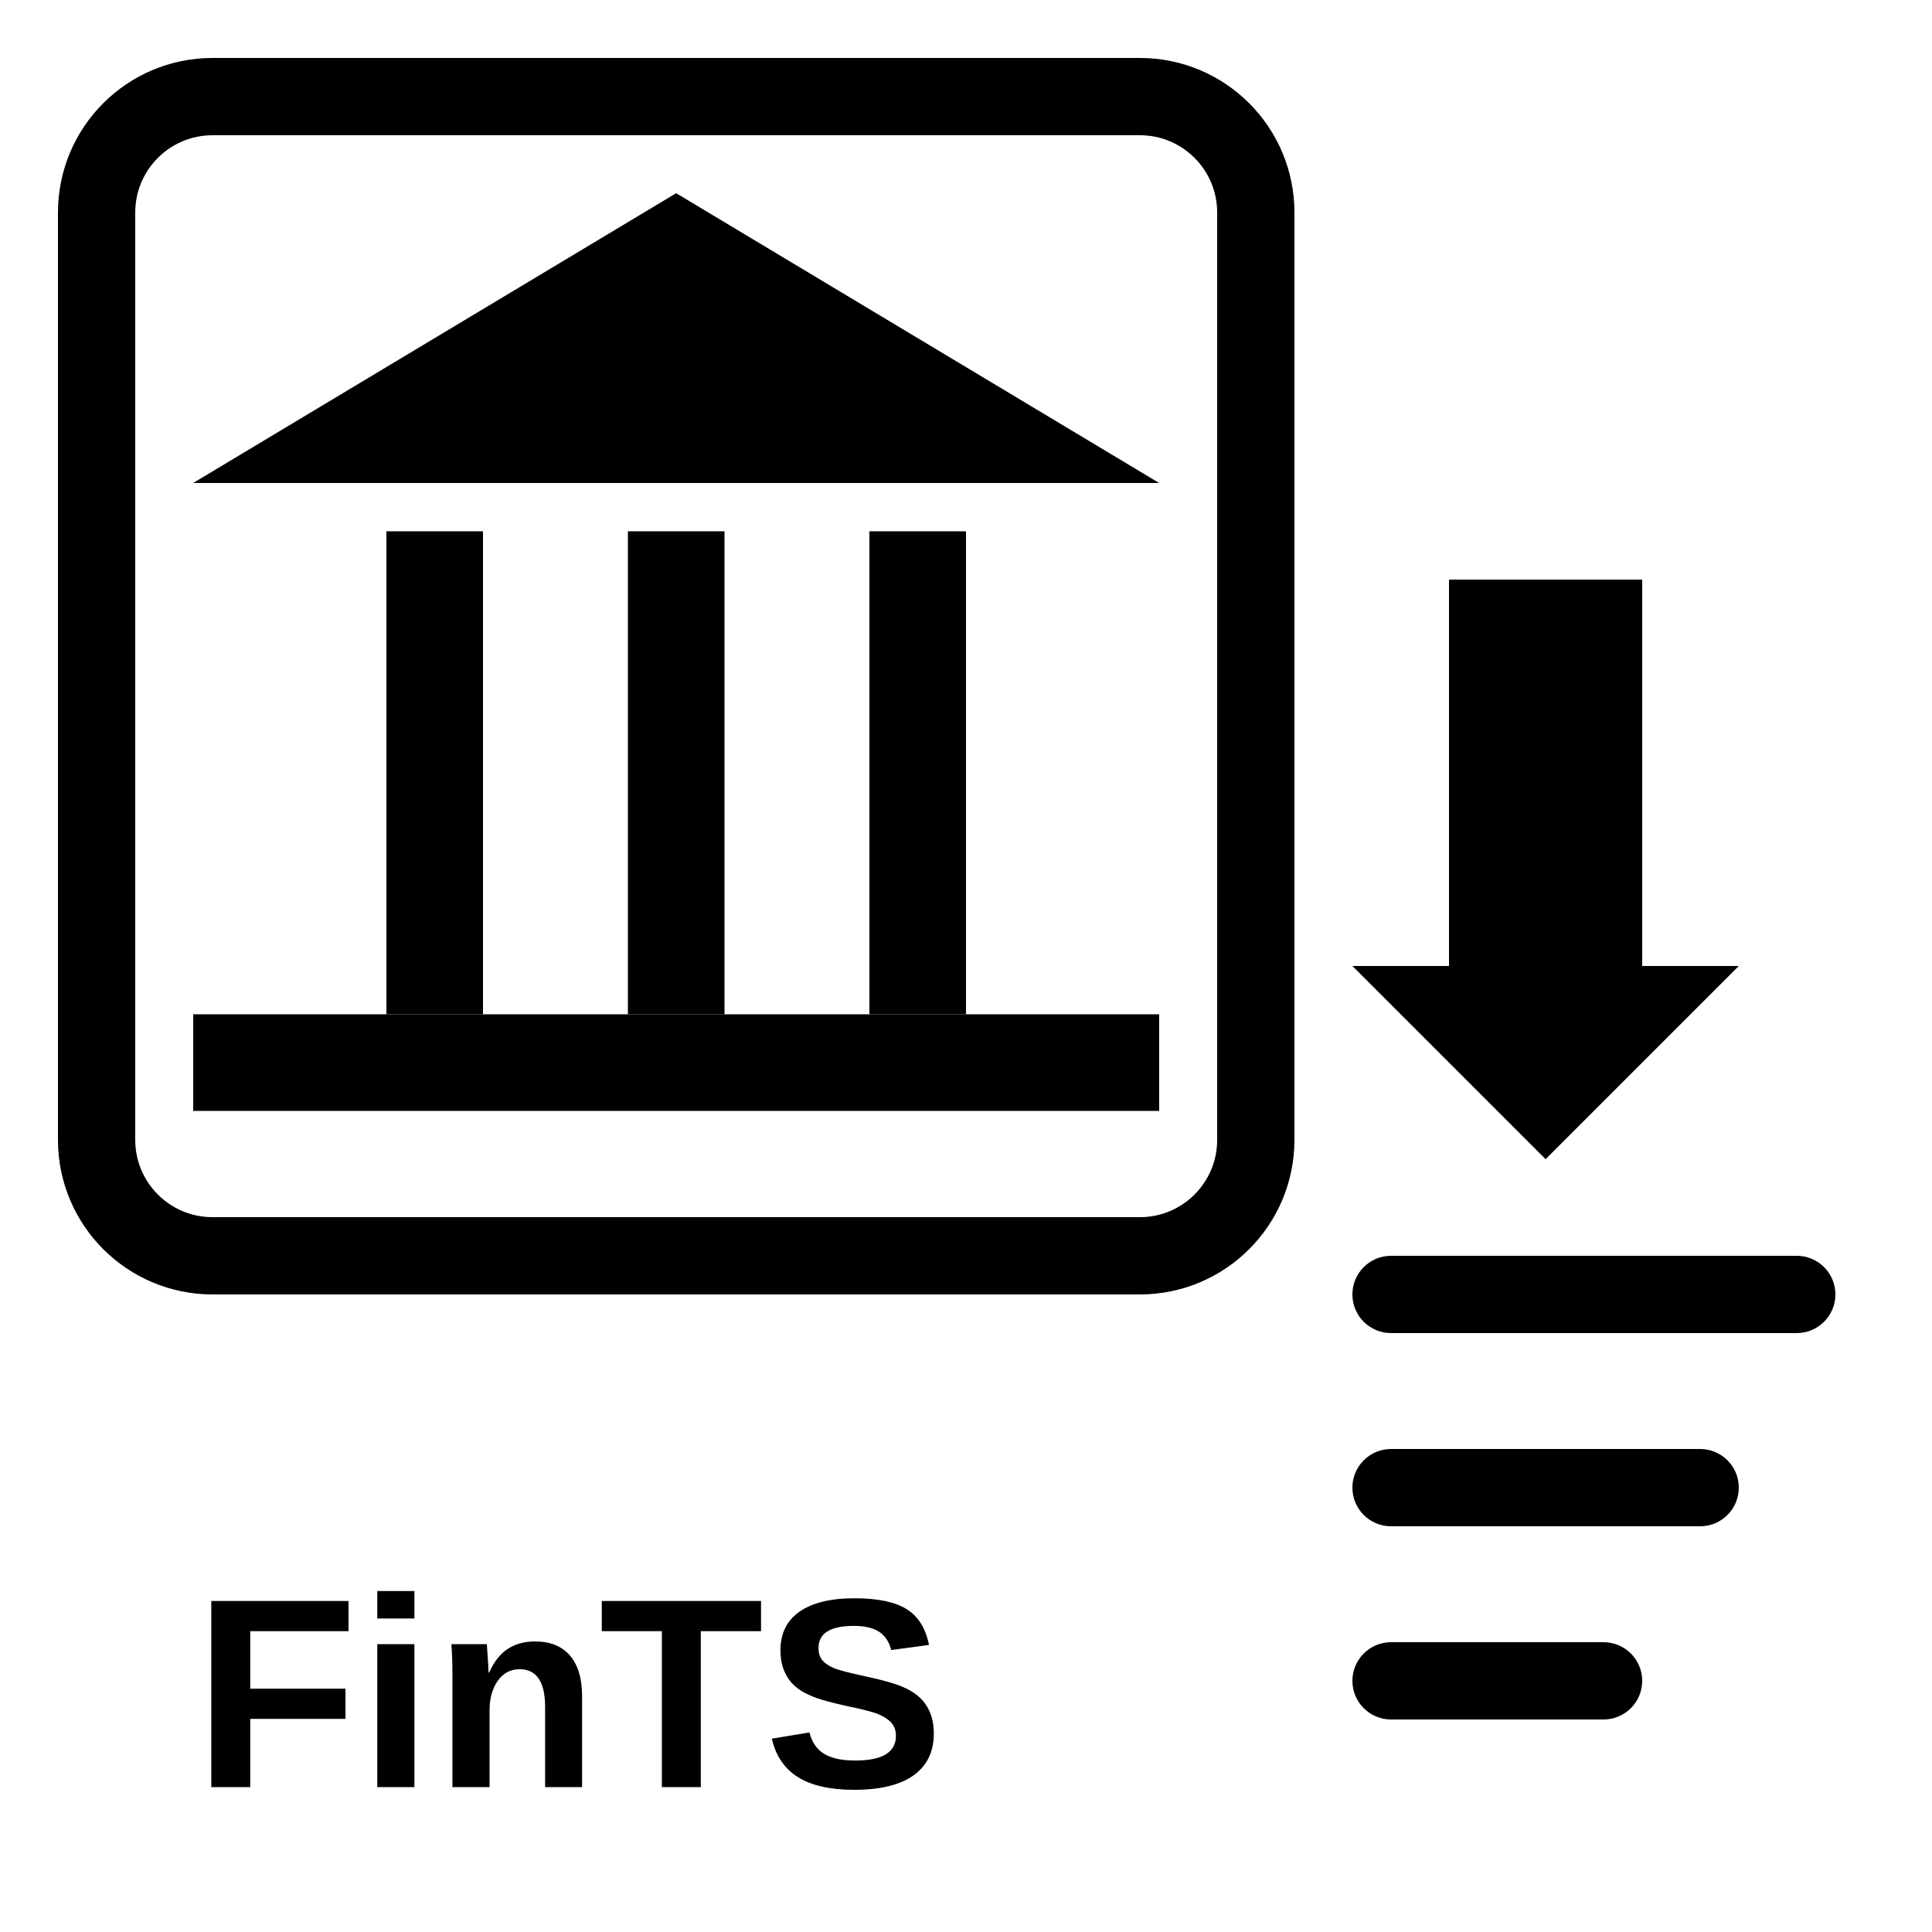
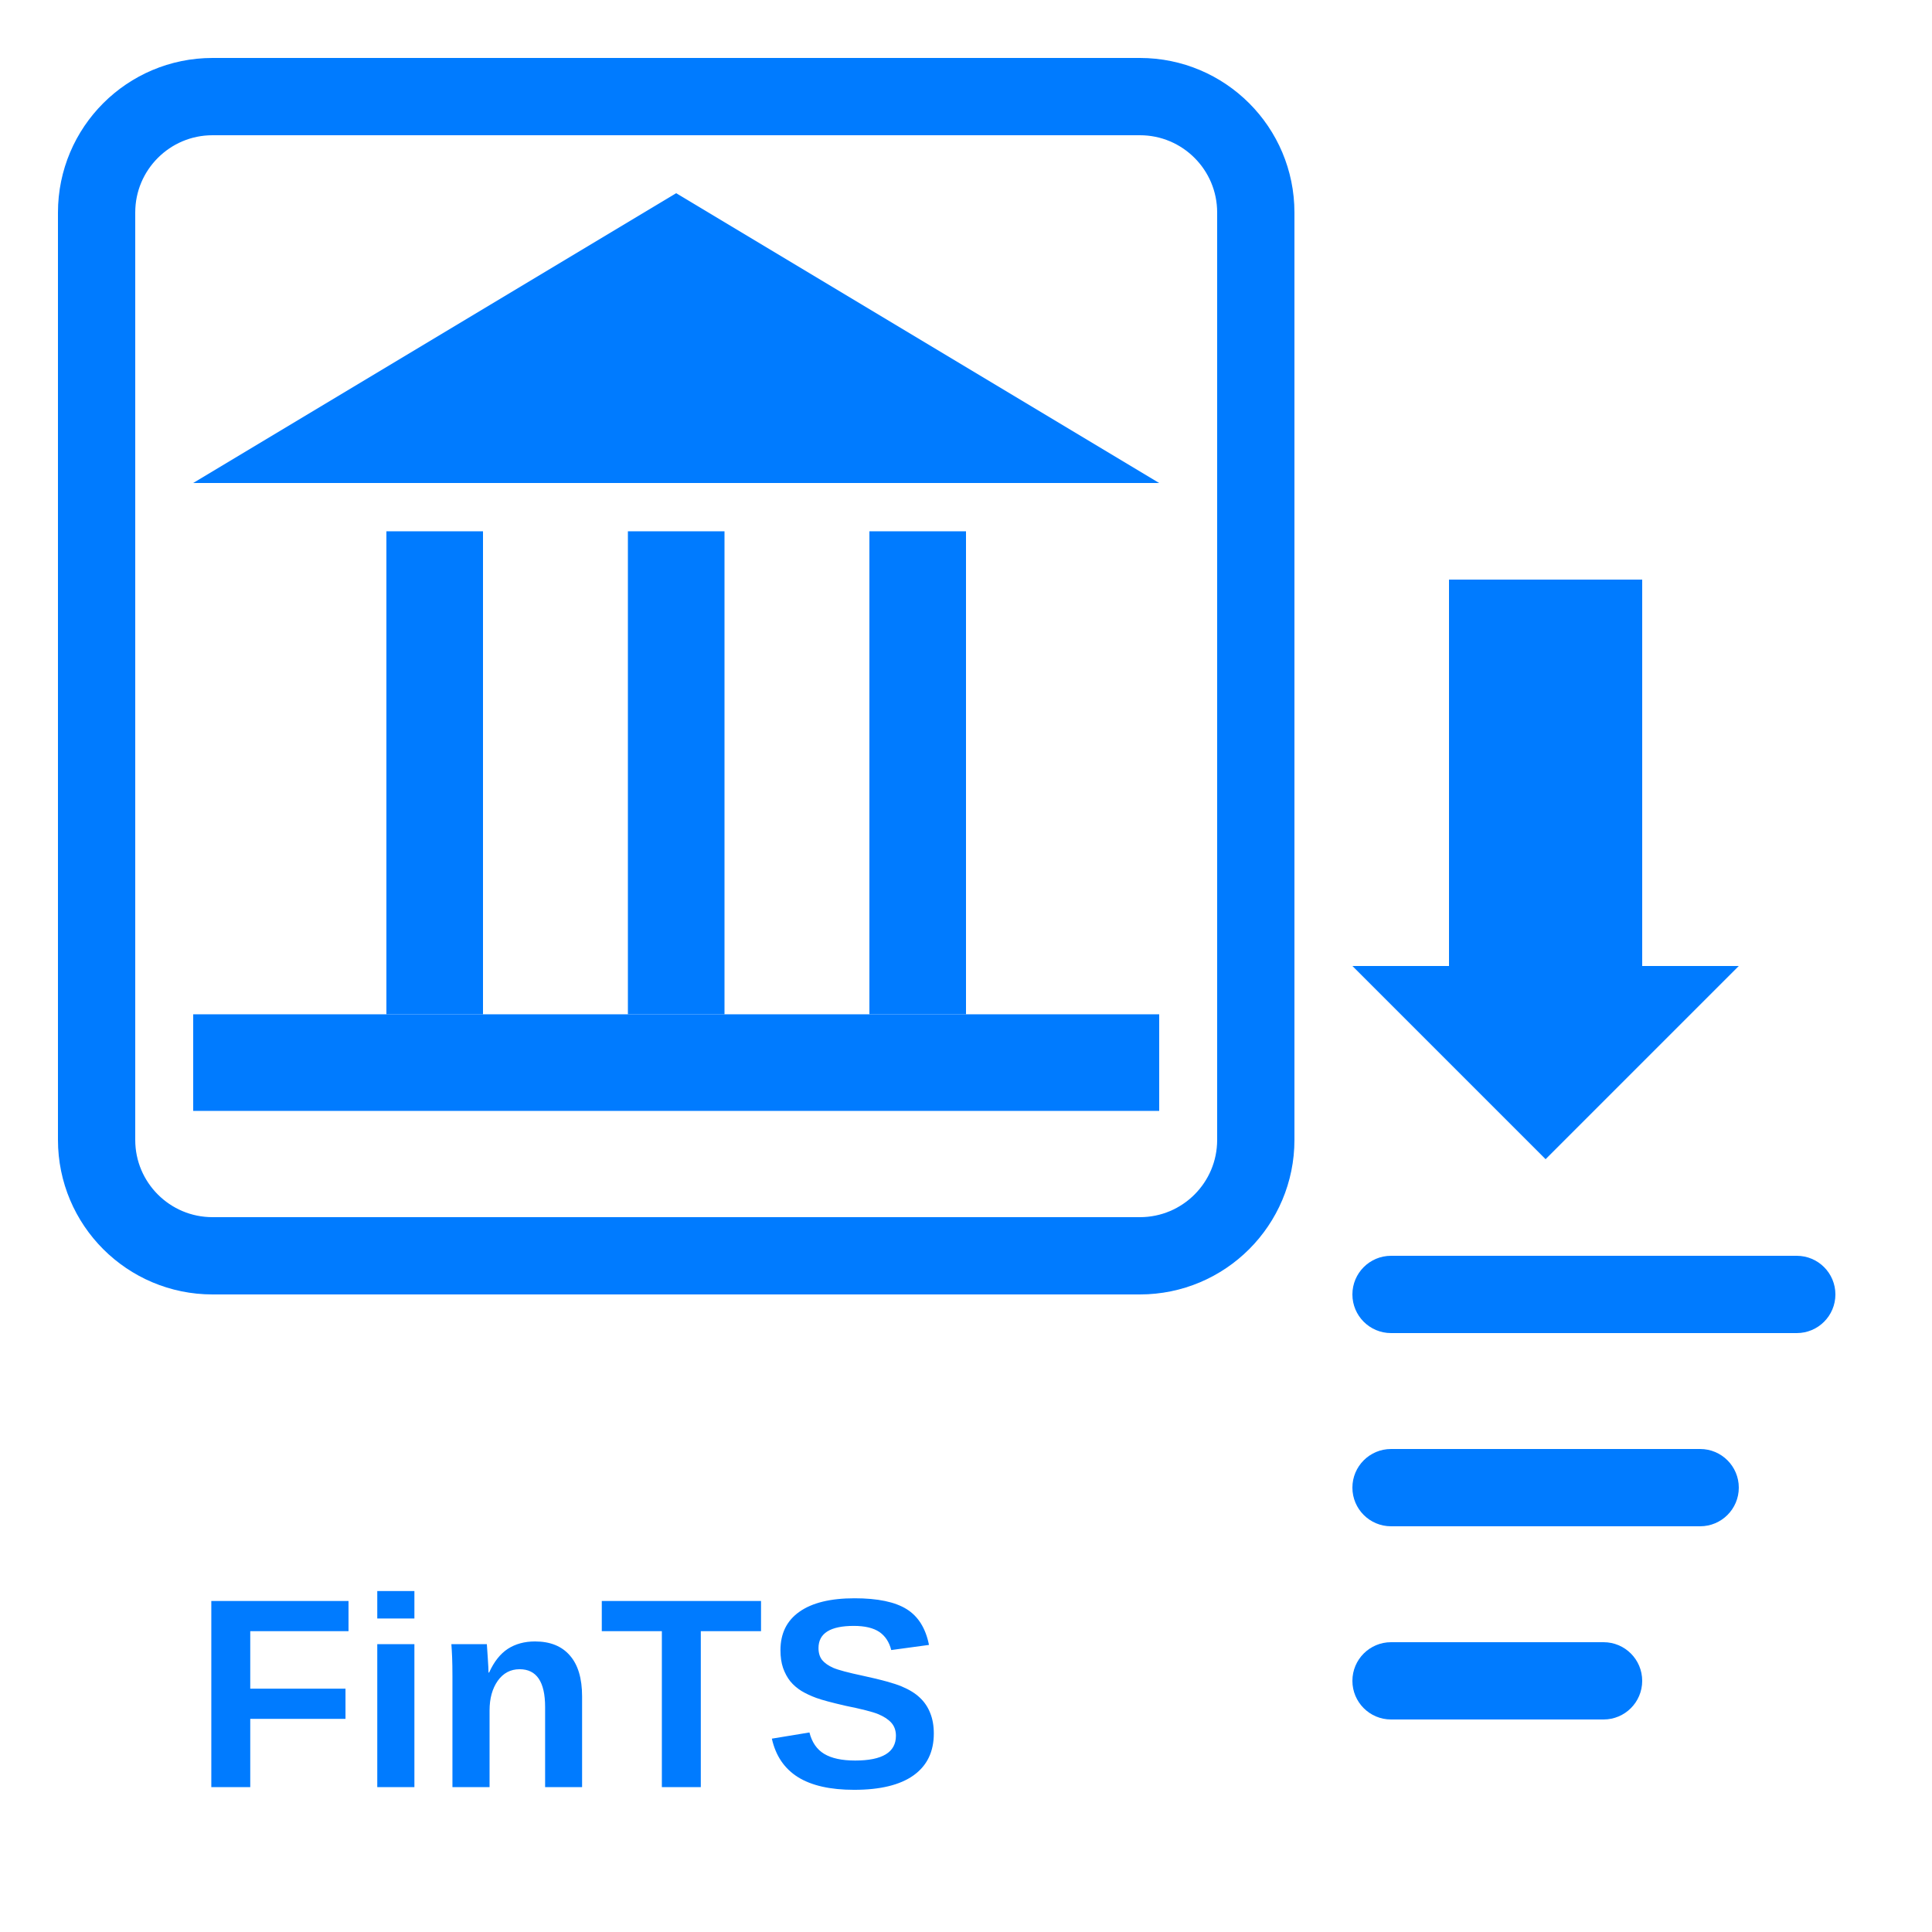
- <svg xmlns="http://www.w3.org/2000/svg" width="200" height="200" viewBox="0 0 200 200">
-   <rect x="10" y="10" width="120" height="120" rx="12" ry="12" fill="none" stroke="#000" stroke-width="8" />
-   <polygon points="20,50 70,20 120,50" fill="#000" />
-   <rect x="40" y="55" width="10" height="50" fill="#000" />
-   <rect x="65" y="55" width="10" height="50" fill="#000" />
-   <rect x="90" y="55" width="10" height="50" fill="#000" />
-   <rect x="20" y="105" width="100" height="10" fill="#000" />
-   <path d="M150,60 L150,100 L140,100 L160,120 L180,100 L170,100 L170,60 Z" fill="#000" />
-   <rect x="140" y="130" width="50" height="8" rx="4" ry="4" fill="#000" />
-   <rect x="140" y="150" width="40" height="8" rx="4" ry="4" fill="#000" />
-   <rect x="140" y="170" width="30" height="8" rx="4" ry="4" fill="#000" />
-   <text x="20" y="185" font-family="Arial, sans-serif" font-size="28" font-weight="bold" fill="#000">
+ <svg xmlns="http://www.w3.org/2000/svg" width="400" height="400" viewBox="0 0 200 200">
+   <rect x="10" y="10" width="120" height="120" rx="12" ry="12" fill="none" stroke="#007BFF" stroke-width="8" />
+   <polygon points="20,50 70,20 120,50" fill="#007BFF" />
+   <rect x="40" y="55" width="10" height="50" fill="#007BFF" />
+   <rect x="65" y="55" width="10" height="50" fill="#007BFF" />
+   <rect x="90" y="55" width="10" height="50" fill="#007BFF" />
+   <rect x="20" y="105" width="100" height="10" fill="#007BFF" />
+   <path d="M150,60 L150,100 L140,100 L160,120 L180,100 L170,100 L170,60 Z" fill="#007BFF" />
+   <rect x="140" y="130" width="50" height="8" rx="4" ry="4" fill="#007BFF" />
+   <rect x="140" y="150" width="40" height="8" rx="4" ry="4" fill="#007BFF" />
+   <rect x="140" y="170" width="30" height="8" rx="4" ry="4" fill="#007BFF" />
+   <text x="20" y="185" font-family="Arial, sans-serif" font-size="28" font-weight="bold" fill="#007BFF">
		FinTS
	</text>
</svg>
